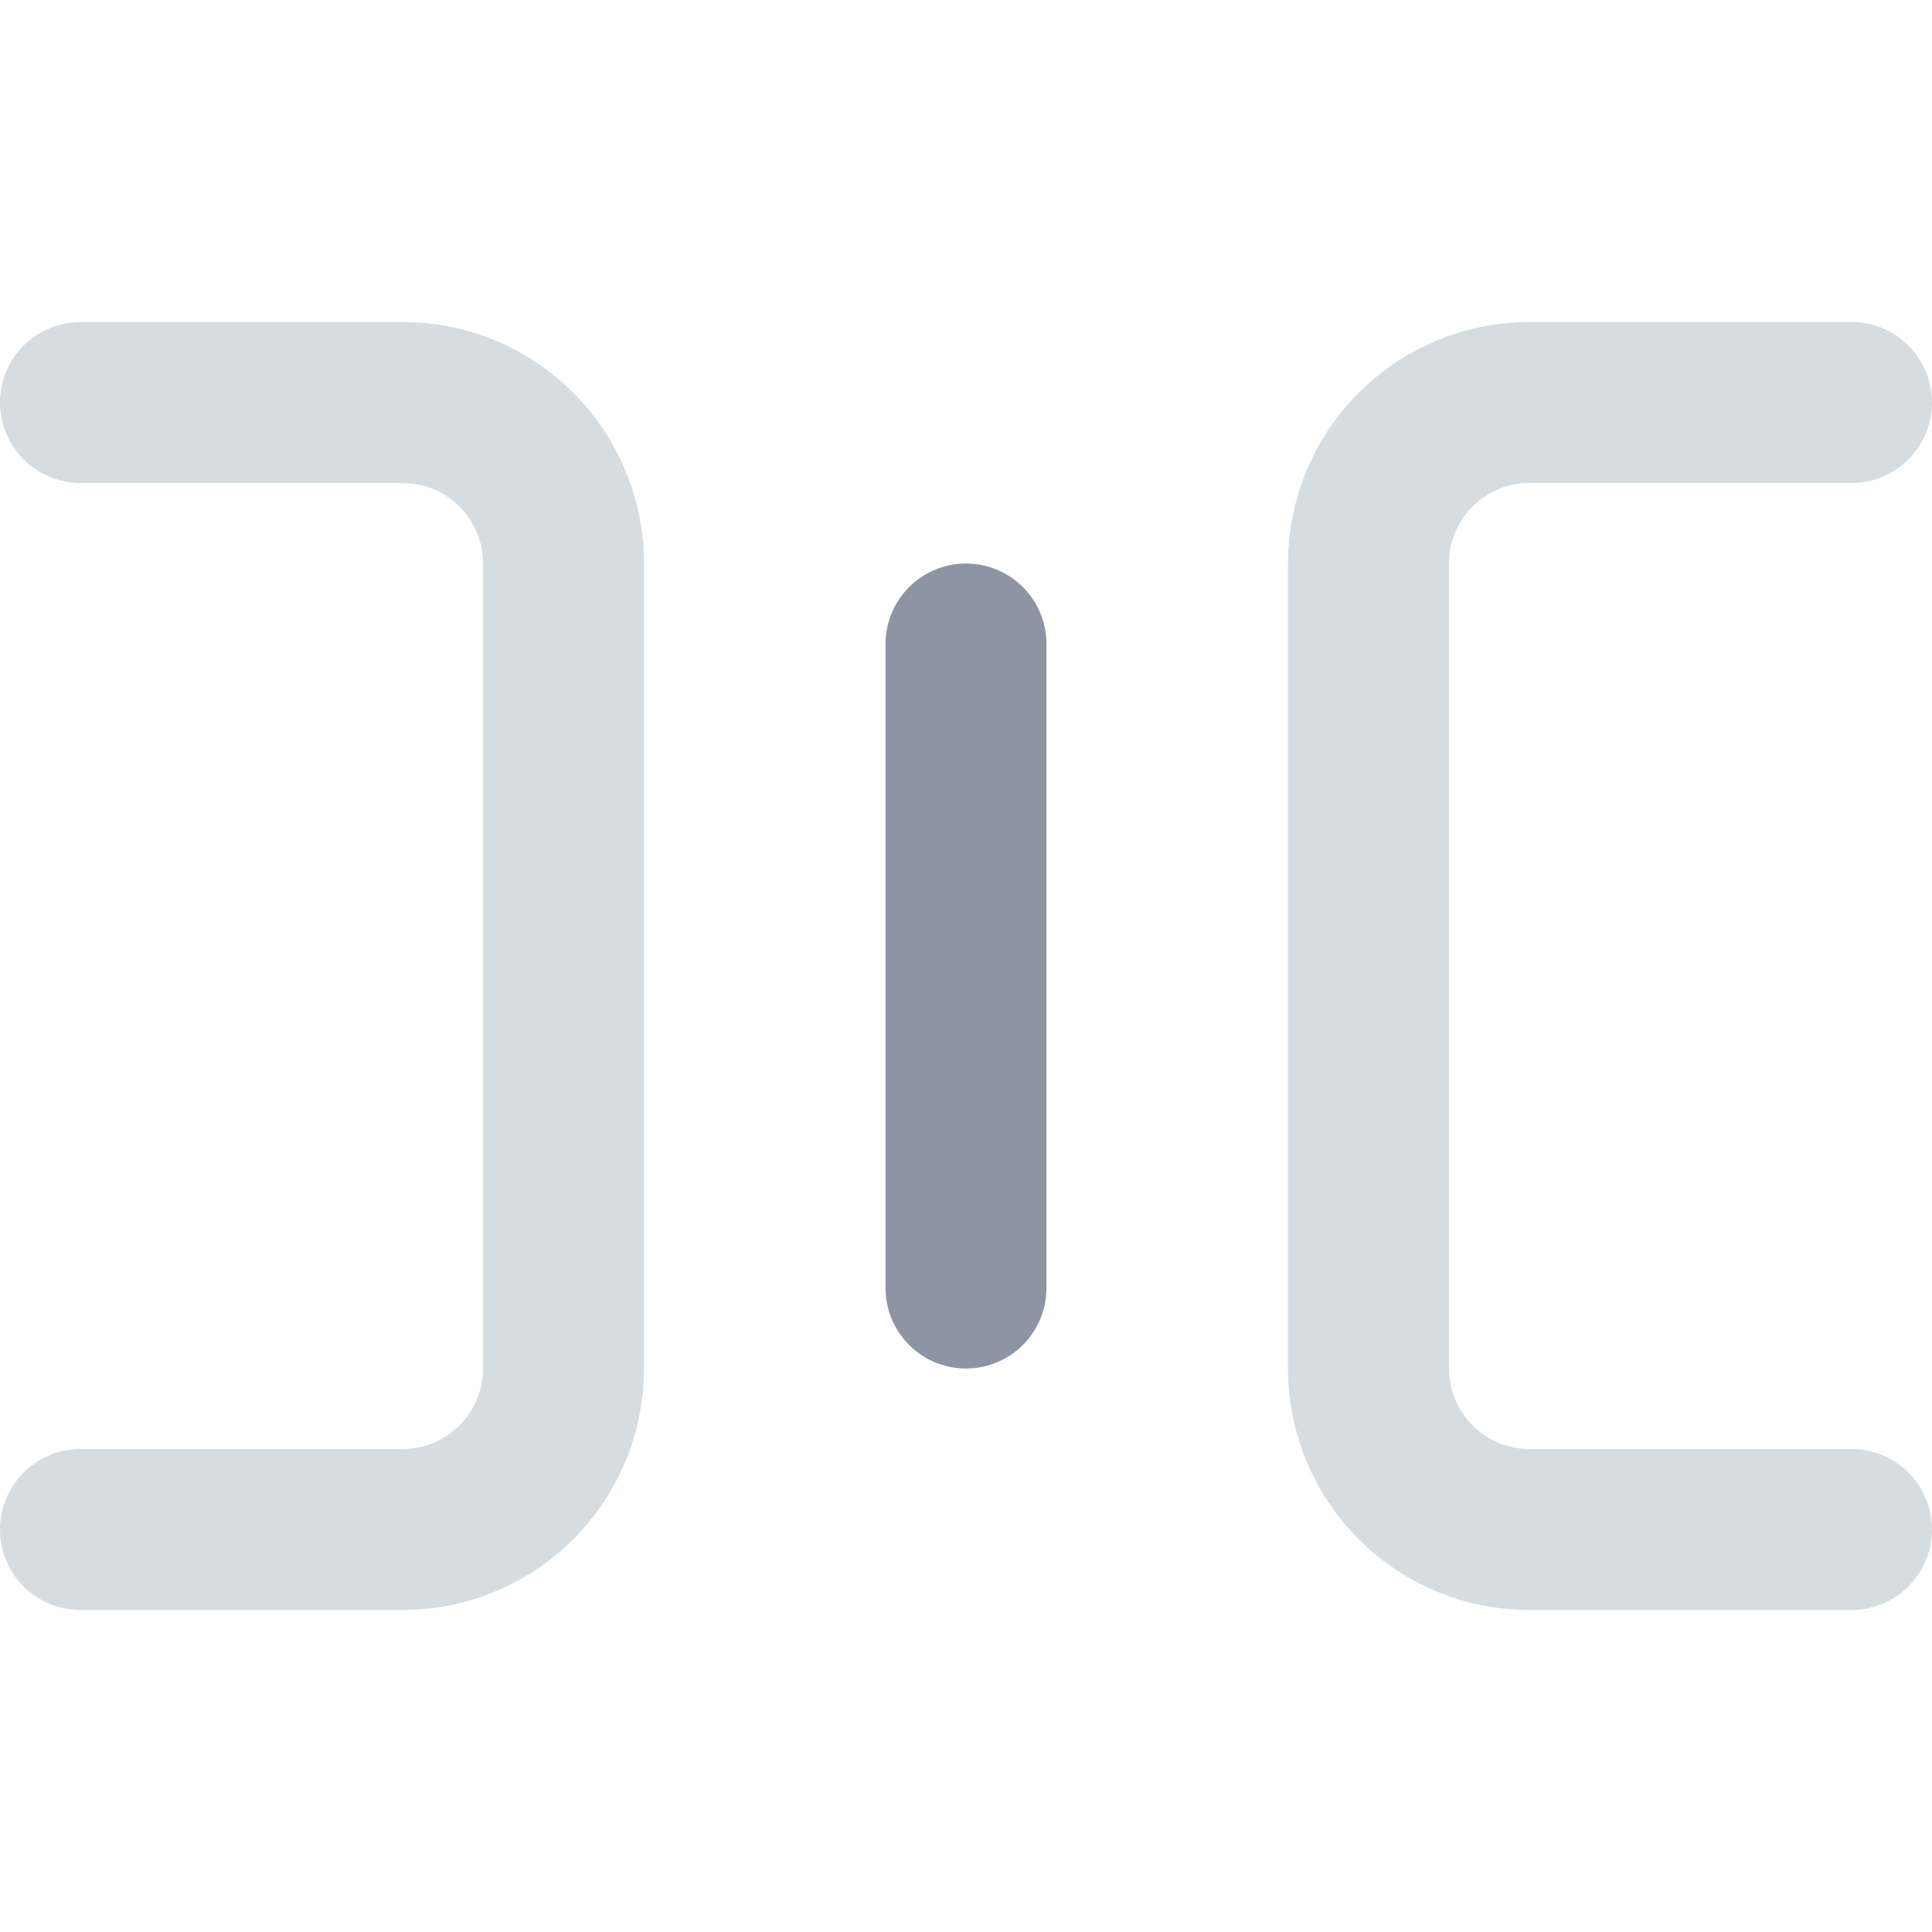
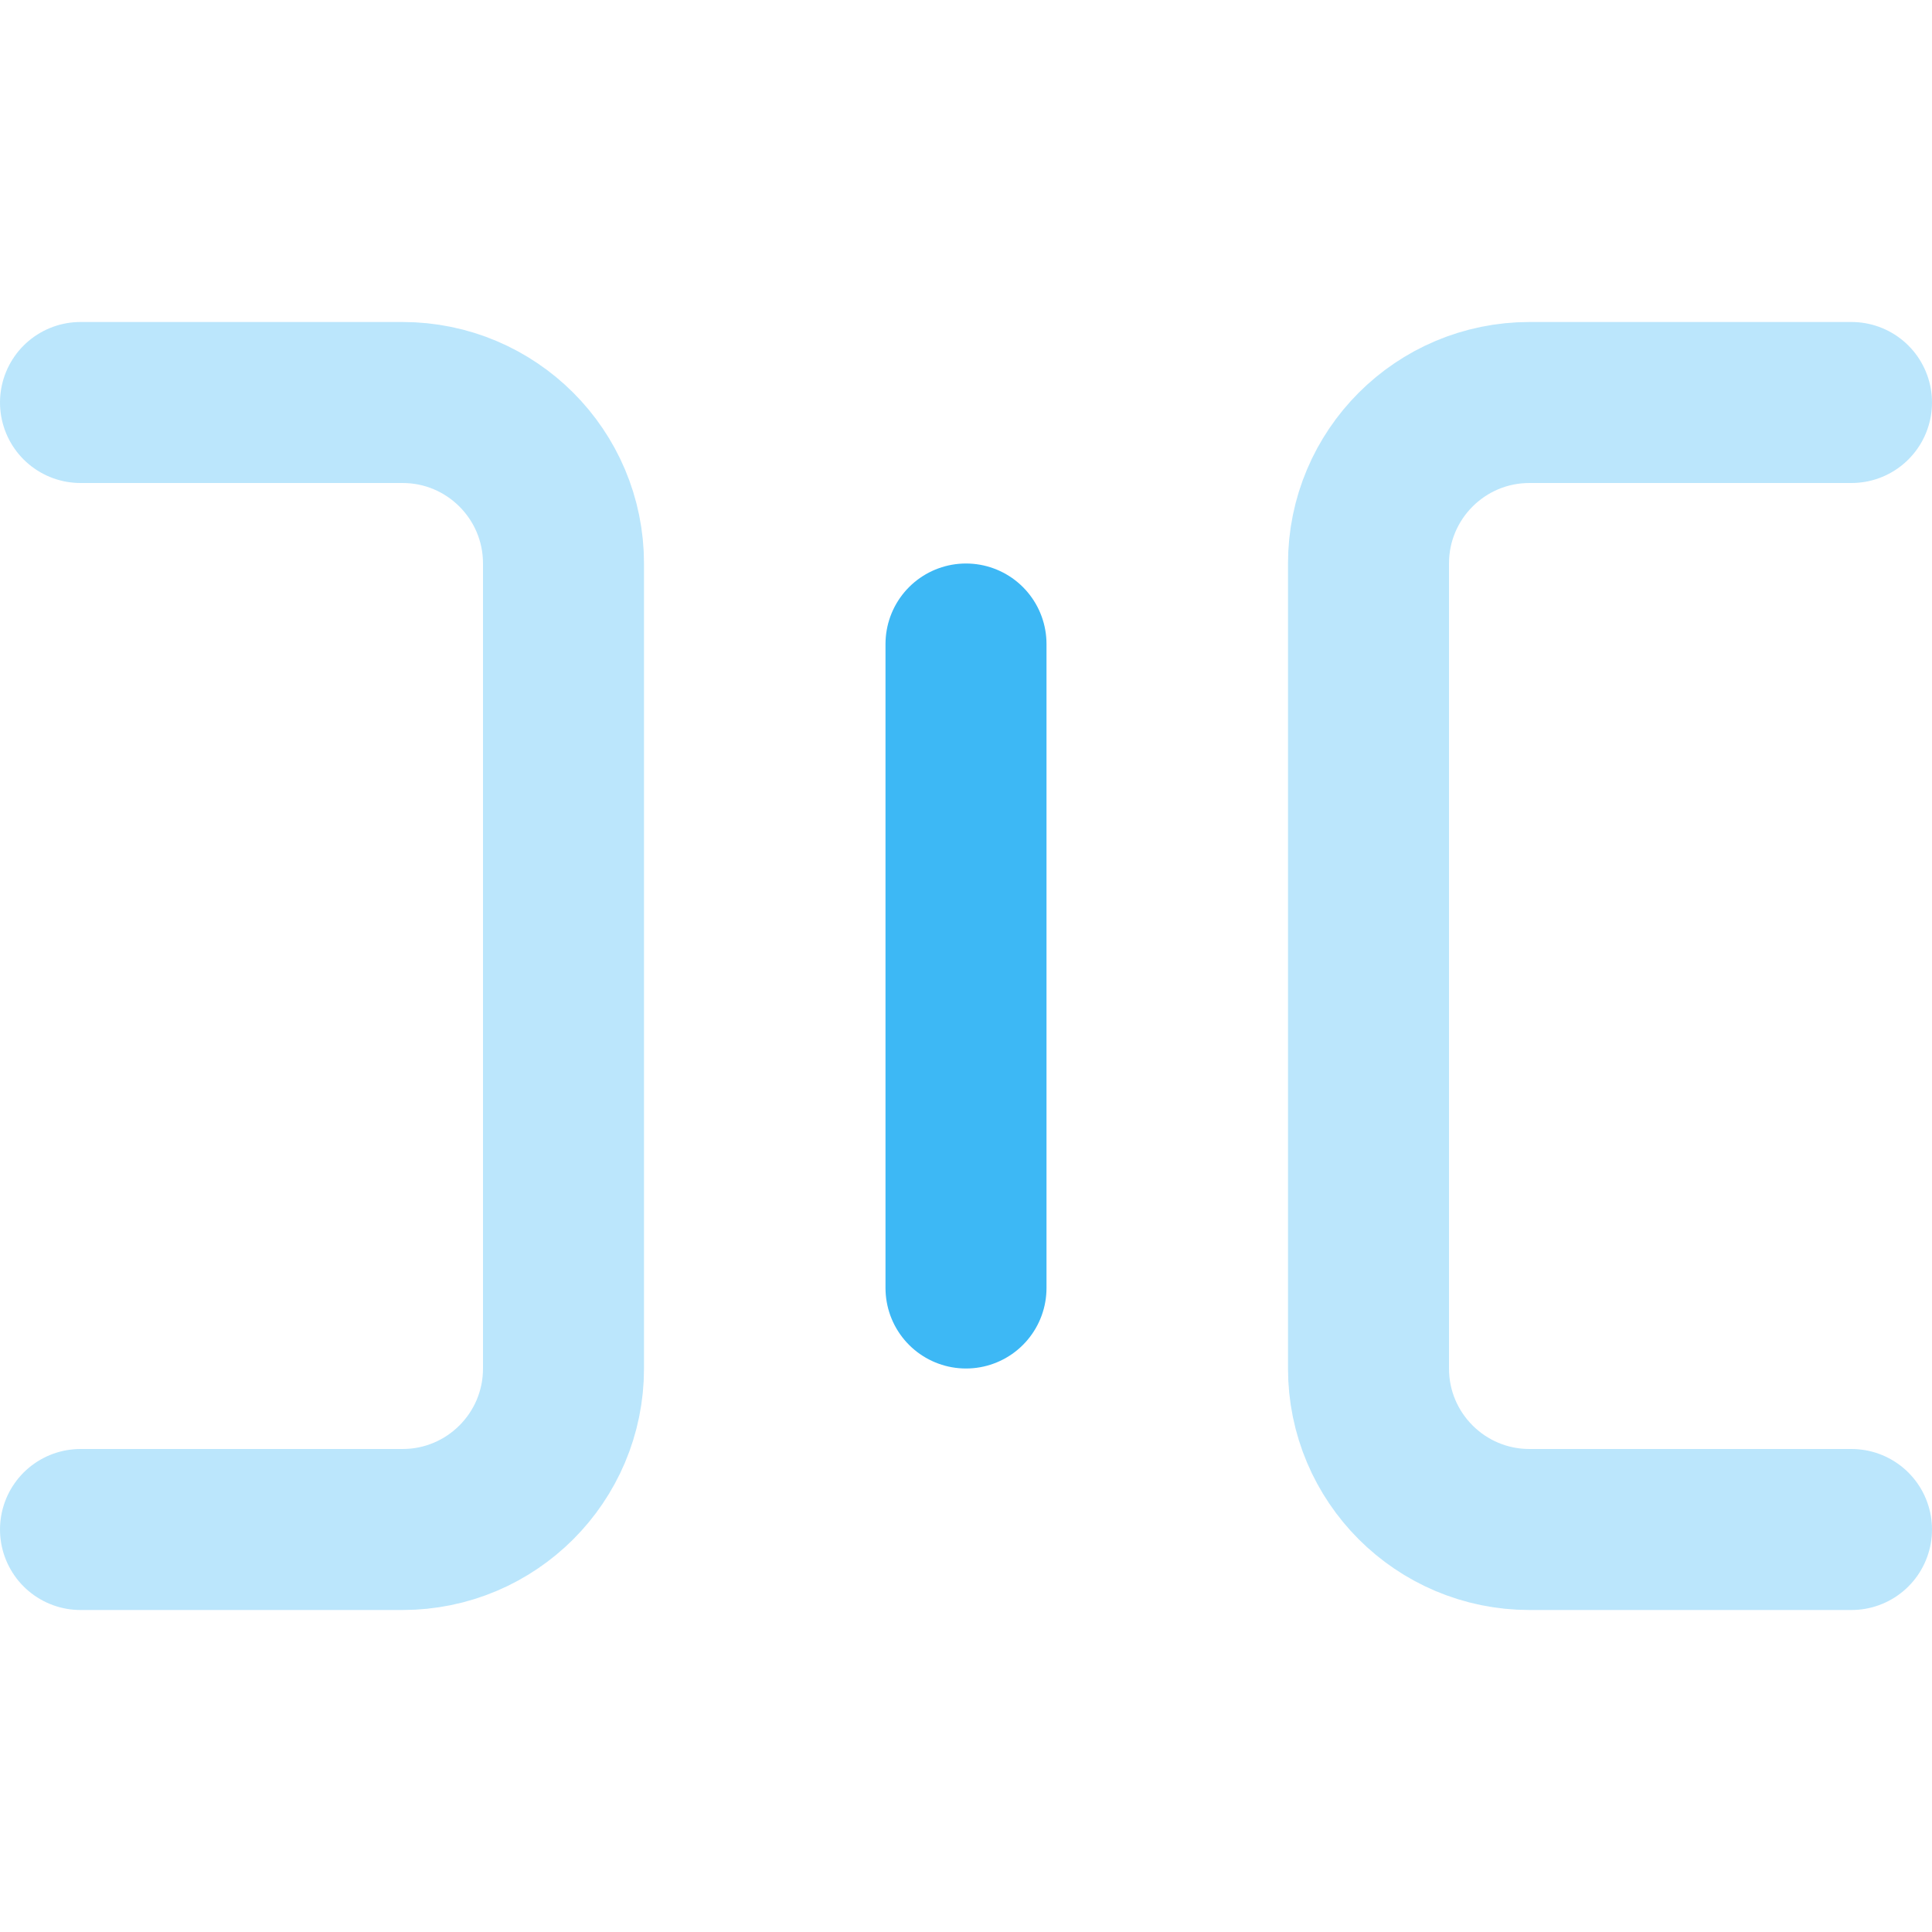
<svg xmlns="http://www.w3.org/2000/svg" width="24" height="24" viewBox="0 0 24 24" fill="none">
-   <path d="M12 8V16" stroke="#8D95A5" stroke-width="2" stroke-linecap="round" stroke-linejoin="round" />
-   <path d="M1 5H5C6.105 5 7 5.895 7 7V17C7 18.105 6.105 19 5 19H1" stroke="#D5DDE2" stroke-width="2" stroke-linecap="round" stroke-linejoin="round" />
-   <path d="M23 5H19C17.895 5 17 5.895 17 7V17C17 18.105 17.895 19 19 19H23" stroke="#D5DDE2" stroke-width="2" stroke-linecap="round" stroke-linejoin="round" />
+   <path d="M12 8V16" stroke="#3DB8F5" stroke-width="2" stroke-linecap="round" stroke-linejoin="round" />
+   <path opacity="0.35" d="M1 5H5C6.105 5 7 5.895 7 7V17C7 18.105 6.105 19 5 19H1" stroke="#3DB8F5" stroke-width="2" stroke-linecap="round" stroke-linejoin="round" />
+   <path opacity="0.35" d="M23 5H19C17.895 5 17 5.895 17 7V17C17 18.105 17.895 19 19 19H23" stroke="#3DB8F5" stroke-width="2" stroke-linecap="round" stroke-linejoin="round" />
</svg>
